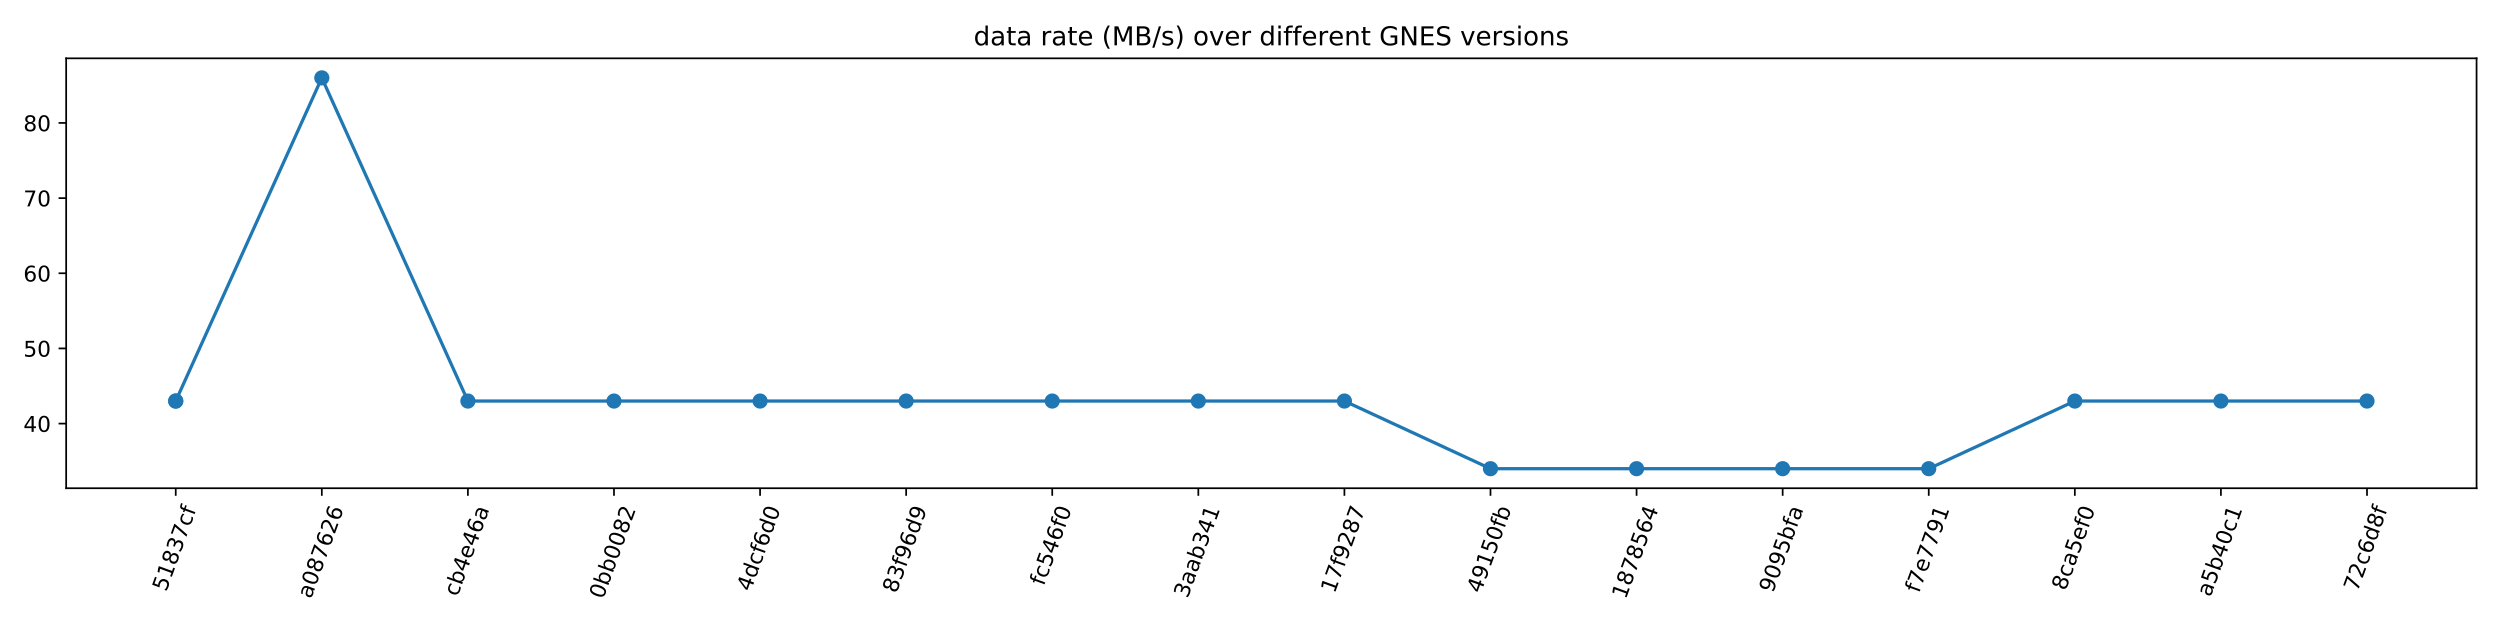
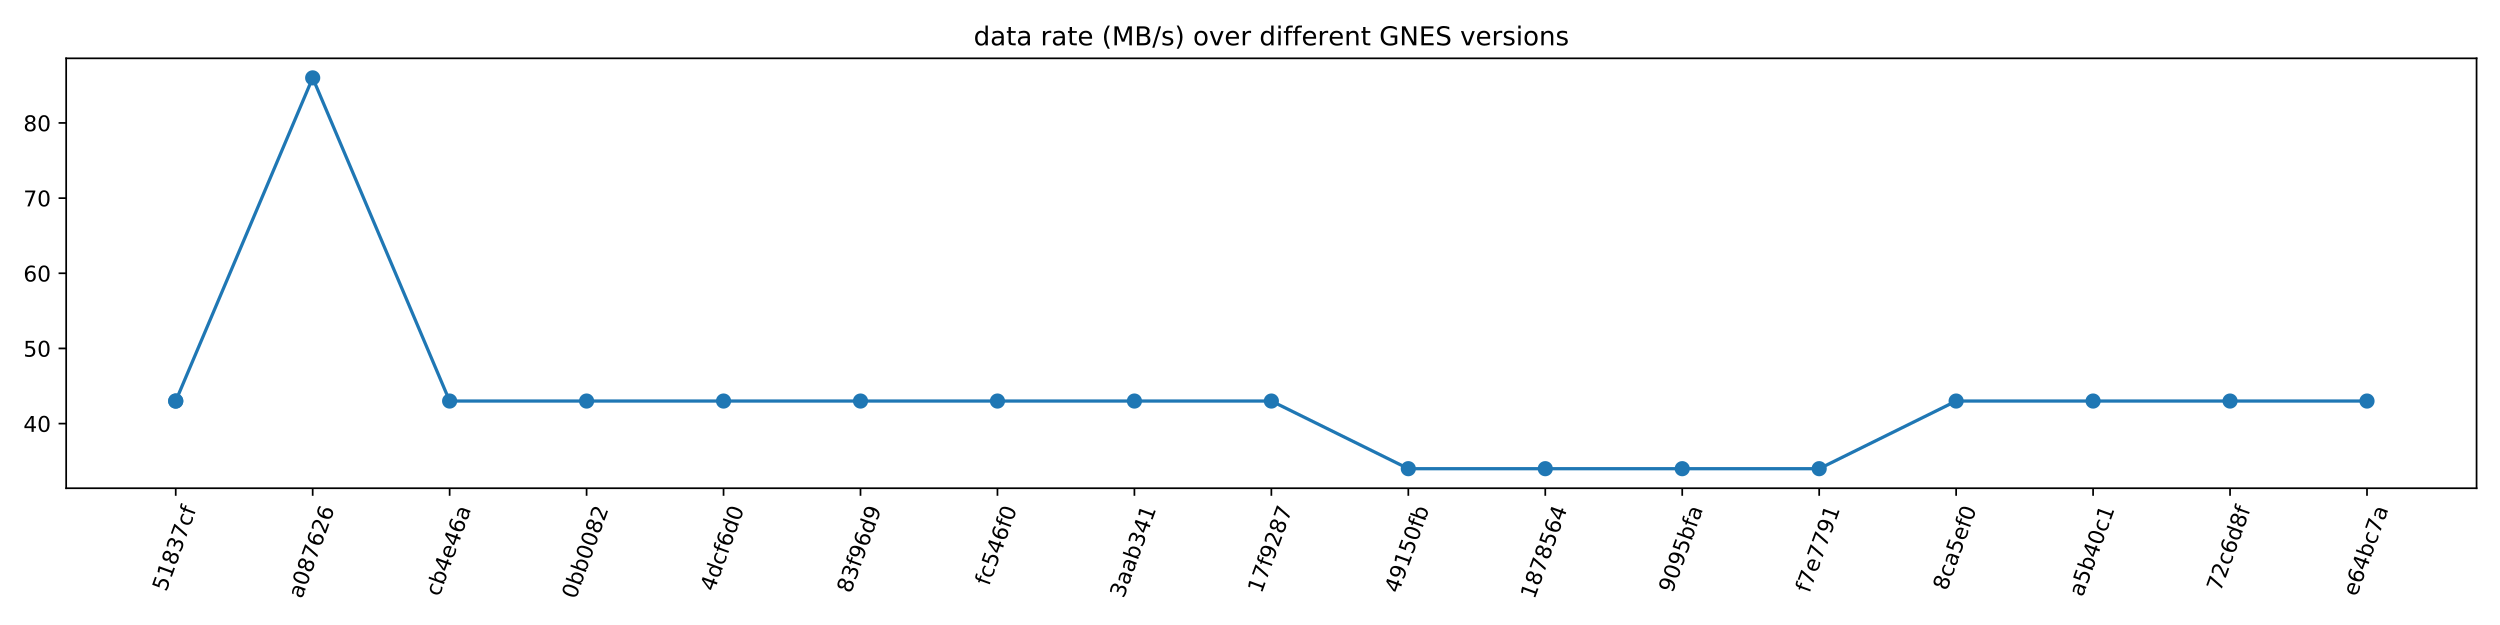
<svg xmlns="http://www.w3.org/2000/svg" xmlns:xlink="http://www.w3.org/1999/xlink" height="288pt" version="1.1" viewBox="0 0 1152 288" width="1152pt">
  <defs>
    <style type="text/css">
*{stroke-linecap:butt;stroke-linejoin:round;}
  </style>
  </defs>
  <g id="figure_1">
    <g id="patch_1">
      <path d="M 0 288  L 1152 288  L 1152 0  L 0 0  z " style="fill:#ffffff;" />
    </g>
    <g id="axes_1">
      <g id="patch_2">
        <path d="M 30.49 224.974  L 1141.2 224.974  L 1141.2 26.88  L 30.49 26.88  z " style="fill:#ffffff;" />
      </g>
      <g id="matplotlib.axis_1">
        <g id="xtick_1">
          <g id="line2d_1">
            <defs>
-               <path d="M 0 0  L 0 3.5  " id="mb8c165f36a" style="stroke:#000000;stroke-width:0.8;" />
-             </defs>
-             <g>
-               <use style="stroke:#000000;stroke-width:0.8;" x="80.977" xlink:href="#mb8c165f36a" y="224.974" />
+               <path d="M 0 0  L 0 3.5  " id="m71a05dd6f5" style="stroke:#000000;stroke-width:0.8;" />
+             </defs>
+             <g>
+               <use style="stroke:#000000;stroke-width:0.8;" x="80.977" xlink:href="#m71a05dd6f5" y="224.974" />
            </g>
          </g>
          <g id="text_1">
            <defs>
              <path d="M 10.797 72.906  L 49.516 72.906  L 49.516 64.594  L 19.828 64.594  L 19.828 46.734  Q 21.969 47.469 24.109 47.828  Q 26.266 48.188 28.422 48.188  Q 40.625 48.188 47.75 41.5  Q 54.891 34.812 54.891 23.391  Q 54.891 11.625 47.562 5.094  Q 40.234 -1.422 26.906 -1.422  Q 22.312 -1.422 17.547 -0.641  Q 12.797 0.141 7.719 1.703  L 7.719 11.625  Q 12.109 9.234 16.797 8.062  Q 21.484 6.891 26.703 6.891  Q 35.156 6.891 40.078 11.328  Q 45.016 15.766 45.016 23.391  Q 45.016 31 40.078 35.438  Q 35.156 39.891 26.703 39.891  Q 22.75 39.891 18.812 39.016  Q 14.891 38.141 10.797 36.281  z " id="DejaVuSans-53" />
              <path d="M 12.406 8.297  L 28.516 8.297  L 28.516 63.922  L 10.984 60.406  L 10.984 69.391  L 28.422 72.906  L 38.281 72.906  L 38.281 8.297  L 54.391 8.297  L 54.391 0  L 12.406 0  z " id="DejaVuSans-49" />
              <path d="M 31.781 34.625  Q 24.75 34.625 20.719 30.859  Q 16.703 27.094 16.703 20.516  Q 16.703 13.922 20.719 10.156  Q 24.75 6.391 31.781 6.391  Q 38.812 6.391 42.859 10.172  Q 46.922 13.969 46.922 20.516  Q 46.922 27.094 42.891 30.859  Q 38.875 34.625 31.781 34.625  z M 21.922 38.812  Q 15.578 40.375 12.031 44.719  Q 8.5 49.078 8.5 55.328  Q 8.5 64.062 14.719 69.141  Q 20.953 74.219 31.781 74.219  Q 42.672 74.219 48.875 69.141  Q 55.078 64.062 55.078 55.328  Q 55.078 49.078 51.531 44.719  Q 48 40.375 41.703 38.812  Q 48.828 37.156 52.797 32.312  Q 56.781 27.484 56.781 20.516  Q 56.781 9.906 50.312 4.234  Q 43.844 -1.422 31.781 -1.422  Q 19.734 -1.422 13.25 4.234  Q 6.781 9.906 6.781 20.516  Q 6.781 27.484 10.781 32.312  Q 14.797 37.156 21.922 38.812  z M 18.312 54.391  Q 18.312 48.734 21.844 45.562  Q 25.391 42.391 31.781 42.391  Q 38.141 42.391 41.719 45.562  Q 45.312 48.734 45.312 54.391  Q 45.312 60.062 41.719 63.234  Q 38.141 66.406 31.781 66.406  Q 25.391 66.406 21.844 63.234  Q 18.312 60.062 18.312 54.391  z " id="DejaVuSans-56" />
              <path d="M 40.578 39.312  Q 47.656 37.797 51.625 33  Q 55.609 28.219 55.609 21.188  Q 55.609 10.406 48.188 4.484  Q 40.766 -1.422 27.094 -1.422  Q 22.516 -1.422 17.656 -0.516  Q 12.797 0.391 7.625 2.203  L 7.625 11.719  Q 11.719 9.328 16.594 8.109  Q 21.484 6.891 26.812 6.891  Q 36.078 6.891 40.938 10.547  Q 45.797 14.203 45.797 21.188  Q 45.797 27.641 41.281 31.266  Q 36.766 34.906 28.719 34.906  L 20.219 34.906  L 20.219 43.016  L 29.109 43.016  Q 36.375 43.016 40.234 45.922  Q 44.094 48.828 44.094 54.297  Q 44.094 59.906 40.109 62.906  Q 36.141 65.922 28.719 65.922  Q 24.656 65.922 20.016 65.031  Q 15.375 64.156 9.812 62.312  L 9.812 71.094  Q 15.438 72.656 20.344 73.438  Q 25.25 74.219 29.594 74.219  Q 40.828 74.219 47.359 69.109  Q 53.906 64.016 53.906 55.328  Q 53.906 49.266 50.438 45.094  Q 46.969 40.922 40.578 39.312  z " id="DejaVuSans-51" />
              <path d="M 8.203 72.906  L 55.078 72.906  L 55.078 68.703  L 28.609 0  L 18.312 0  L 43.219 64.594  L 8.203 64.594  z " id="DejaVuSans-55" />
              <path d="M 48.781 52.594  L 48.781 44.188  Q 44.969 46.297 41.141 47.344  Q 37.312 48.391 33.406 48.391  Q 24.656 48.391 19.812 42.844  Q 14.984 37.312 14.984 27.297  Q 14.984 17.281 19.812 11.734  Q 24.656 6.203 33.406 6.203  Q 37.312 6.203 41.141 7.25  Q 44.969 8.297 48.781 10.406  L 48.781 2.094  Q 45.016 0.344 40.984 -0.531  Q 36.969 -1.422 32.422 -1.422  Q 20.062 -1.422 12.781 6.344  Q 5.516 14.109 5.516 27.297  Q 5.516 40.672 12.859 48.328  Q 20.219 56 33.016 56  Q 37.156 56 41.109 55.141  Q 45.062 54.297 48.781 52.594  z " id="DejaVuSans-99" />
              <path d="M 37.109 75.984  L 37.109 68.5  L 28.516 68.5  Q 23.688 68.5 21.797 66.547  Q 19.922 64.594 19.922 59.516  L 19.922 54.688  L 34.719 54.688  L 34.719 47.703  L 19.922 47.703  L 19.922 0  L 10.891 0  L 10.891 47.703  L 2.297 47.703  L 2.297 54.688  L 10.891 54.688  L 10.891 58.5  Q 10.891 67.625 15.141 71.797  Q 19.391 75.984 28.609 75.984  z " id="DejaVuSans-102" />
            </defs>
            <g transform="translate(76.58723 272.9413)rotate(-70)scale(0.1 -0.1)">
              <use xlink:href="#DejaVuSans-53" />
              <use x="63.623" xlink:href="#DejaVuSans-49" />
              <use x="127.246" xlink:href="#DejaVuSans-56" />
              <use x="190.869" xlink:href="#DejaVuSans-51" />
              <use x="254.492" xlink:href="#DejaVuSans-55" />
              <use x="318.115" xlink:href="#DejaVuSans-99" />
              <use x="373.096" xlink:href="#DejaVuSans-102" />
            </g>
          </g>
        </g>
        <g id="xtick_2">
          <g id="line2d_2">
            <g>
-               <use style="stroke:#000000;stroke-width:0.8;" x="148.293" xlink:href="#mb8c165f36a" y="224.974" />
+               <use style="stroke:#000000;stroke-width:0.8;" x="144.085" xlink:href="#m71a05dd6f5" y="224.974" />
            </g>
          </g>
          <g id="text_2">
            <defs>
              <path d="M 34.281 27.484  Q 23.391 27.484 19.188 25  Q 14.984 22.516 14.984 16.5  Q 14.984 11.719 18.141 8.906  Q 21.297 6.109 26.703 6.109  Q 34.188 6.109 38.703 11.406  Q 43.219 16.703 43.219 25.484  L 43.219 27.484  z M 52.203 31.203  L 52.203 0  L 43.219 0  L 43.219 8.297  Q 40.141 3.328 35.547 0.953  Q 30.953 -1.422 24.312 -1.422  Q 15.922 -1.422 10.953 3.297  Q 6 8.016 6 15.922  Q 6 25.141 12.172 29.828  Q 18.359 34.516 30.609 34.516  L 43.219 34.516  L 43.219 35.406  Q 43.219 41.609 39.141 45  Q 35.062 48.391 27.688 48.391  Q 23 48.391 18.547 47.266  Q 14.109 46.141 10.016 43.891  L 10.016 52.203  Q 14.938 54.109 19.578 55.047  Q 24.219 56 28.609 56  Q 40.484 56 46.344 49.844  Q 52.203 43.703 52.203 31.203  z " id="DejaVuSans-97" />
              <path d="M 31.781 66.406  Q 24.172 66.406 20.328 58.906  Q 16.5 51.422 16.5 36.375  Q 16.5 21.391 20.328 13.891  Q 24.172 6.391 31.781 6.391  Q 39.453 6.391 43.281 13.891  Q 47.125 21.391 47.125 36.375  Q 47.125 51.422 43.281 58.906  Q 39.453 66.406 31.781 66.406  z M 31.781 74.219  Q 44.047 74.219 50.516 64.516  Q 56.984 54.828 56.984 36.375  Q 56.984 17.969 50.516 8.266  Q 44.047 -1.422 31.781 -1.422  Q 19.531 -1.422 13.062 8.266  Q 6.594 17.969 6.594 36.375  Q 6.594 54.828 13.062 64.516  Q 19.531 74.219 31.781 74.219  z " id="DejaVuSans-48" />
              <path d="M 33.016 40.375  Q 26.375 40.375 22.484 35.828  Q 18.609 31.297 18.609 23.391  Q 18.609 15.531 22.484 10.953  Q 26.375 6.391 33.016 6.391  Q 39.656 6.391 43.531 10.953  Q 47.406 15.531 47.406 23.391  Q 47.406 31.297 43.531 35.828  Q 39.656 40.375 33.016 40.375  z M 52.594 71.297  L 52.594 62.312  Q 48.875 64.062 45.094 64.984  Q 41.312 65.922 37.594 65.922  Q 27.828 65.922 22.672 59.328  Q 17.531 52.734 16.797 39.406  Q 19.672 43.656 24.016 45.922  Q 28.375 48.188 33.594 48.188  Q 44.578 48.188 50.953 41.516  Q 57.328 34.859 57.328 23.391  Q 57.328 12.156 50.688 5.359  Q 44.047 -1.422 33.016 -1.422  Q 20.359 -1.422 13.672 8.266  Q 6.984 17.969 6.984 36.375  Q 6.984 53.656 15.188 63.938  Q 23.391 74.219 37.203 74.219  Q 40.922 74.219 44.703 73.484  Q 48.484 72.75 52.594 71.297  z " id="DejaVuSans-54" />
              <path d="M 19.188 8.297  L 53.609 8.297  L 53.609 0  L 7.328 0  L 7.328 8.297  Q 12.938 14.109 22.625 23.891  Q 32.328 33.688 34.812 36.531  Q 39.547 41.844 41.422 45.531  Q 43.312 49.219 43.312 52.781  Q 43.312 58.594 39.234 62.25  Q 35.156 65.922 28.609 65.922  Q 23.969 65.922 18.812 64.312  Q 13.672 62.703 7.812 59.422  L 7.812 69.391  Q 13.766 71.781 18.938 73  Q 24.125 74.219 28.422 74.219  Q 39.75 74.219 46.484 68.547  Q 53.219 62.891 53.219 53.422  Q 53.219 48.922 51.531 44.891  Q 49.859 40.875 45.406 35.406  Q 44.188 33.984 37.641 27.219  Q 31.109 20.453 19.188 8.297  z " id="DejaVuSans-50" />
            </defs>
-             <g transform="translate(143.3093 276.2038)rotate(-70)scale(0.1 -0.1)">
+             <g transform="translate(139.102 276.2038)rotate(-70)scale(0.1 -0.1)">
              <use xlink:href="#DejaVuSans-97" />
              <use x="61.279" xlink:href="#DejaVuSans-48" />
              <use x="124.902" xlink:href="#DejaVuSans-56" />
              <use x="188.525" xlink:href="#DejaVuSans-55" />
              <use x="252.148" xlink:href="#DejaVuSans-54" />
              <use x="315.771" xlink:href="#DejaVuSans-50" />
              <use x="379.395" xlink:href="#DejaVuSans-54" />
            </g>
          </g>
        </g>
        <g id="xtick_3">
          <g id="line2d_3">
            <g>
-               <use style="stroke:#000000;stroke-width:0.8;" x="215.608" xlink:href="#mb8c165f36a" y="224.974" />
+               <use style="stroke:#000000;stroke-width:0.8;" x="207.194" xlink:href="#m71a05dd6f5" y="224.974" />
            </g>
          </g>
          <g id="text_3">
            <defs>
              <path d="M 48.688 27.297  Q 48.688 37.203 44.609 42.844  Q 40.531 48.484 33.406 48.484  Q 26.266 48.484 22.188 42.844  Q 18.109 37.203 18.109 27.297  Q 18.109 17.391 22.188 11.75  Q 26.266 6.109 33.406 6.109  Q 40.531 6.109 44.609 11.75  Q 48.688 17.391 48.688 27.297  z M 18.109 46.391  Q 20.953 51.266 25.266 53.625  Q 29.594 56 35.594 56  Q 45.562 56 51.781 48.094  Q 58.016 40.188 58.016 27.297  Q 58.016 14.406 51.781 6.484  Q 45.562 -1.422 35.594 -1.422  Q 29.594 -1.422 25.266 0.953  Q 20.953 3.328 18.109 8.203  L 18.109 0  L 9.078 0  L 9.078 75.984  L 18.109 75.984  z " id="DejaVuSans-98" />
              <path d="M 37.797 64.312  L 12.891 25.391  L 37.797 25.391  z M 35.203 72.906  L 47.609 72.906  L 47.609 25.391  L 58.016 25.391  L 58.016 17.188  L 47.609 17.188  L 47.609 0  L 37.797 0  L 37.797 17.188  L 4.891 17.188  L 4.891 26.703  z " id="DejaVuSans-52" />
              <path d="M 56.203 29.594  L 56.203 25.203  L 14.891 25.203  Q 15.484 15.922 20.484 11.062  Q 25.484 6.203 34.422 6.203  Q 39.594 6.203 44.453 7.469  Q 49.312 8.734 54.109 11.281  L 54.109 2.781  Q 49.266 0.734 44.188 -0.344  Q 39.109 -1.422 33.891 -1.422  Q 20.797 -1.422 13.156 6.188  Q 5.516 13.812 5.516 26.812  Q 5.516 40.234 12.766 48.109  Q 20.016 56 32.328 56  Q 43.359 56 49.781 48.891  Q 56.203 41.797 56.203 29.594  z M 47.219 32.234  Q 47.125 39.594 43.094 43.984  Q 39.062 48.391 32.422 48.391  Q 24.906 48.391 20.391 44.141  Q 15.875 39.891 15.188 32.172  z " id="DejaVuSans-101" />
            </defs>
-             <g transform="translate(210.811 275.1819)rotate(-70)scale(0.1 -0.1)">
+             <g transform="translate(202.3965 275.1819)rotate(-70)scale(0.1 -0.1)">
              <use xlink:href="#DejaVuSans-99" />
              <use x="54.98" xlink:href="#DejaVuSans-98" />
              <use x="118.457" xlink:href="#DejaVuSans-52" />
              <use x="182.08" xlink:href="#DejaVuSans-101" />
              <use x="243.604" xlink:href="#DejaVuSans-52" />
              <use x="307.227" xlink:href="#DejaVuSans-54" />
              <use x="370.85" xlink:href="#DejaVuSans-97" />
            </g>
          </g>
        </g>
        <g id="xtick_4">
          <g id="line2d_4">
            <g>
-               <use style="stroke:#000000;stroke-width:0.8;" x="282.924" xlink:href="#mb8c165f36a" y="224.974" />
+               <use style="stroke:#000000;stroke-width:0.8;" x="270.302" xlink:href="#m71a05dd6f5" y="224.974" />
            </g>
          </g>
          <g id="text_4">
-             <g transform="translate(277.9055 276.3977)rotate(-70)scale(0.1 -0.1)">
+             <g transform="translate(265.2838 276.3977)rotate(-70)scale(0.1 -0.1)">
              <use xlink:href="#DejaVuSans-48" />
              <use x="63.623" xlink:href="#DejaVuSans-98" />
              <use x="127.1" xlink:href="#DejaVuSans-98" />
              <use x="190.576" xlink:href="#DejaVuSans-48" />
              <use x="254.199" xlink:href="#DejaVuSans-48" />
              <use x="317.822" xlink:href="#DejaVuSans-56" />
              <use x="381.445" xlink:href="#DejaVuSans-50" />
            </g>
          </g>
        </g>
        <g id="xtick_5">
          <g id="line2d_5">
            <g>
-               <use style="stroke:#000000;stroke-width:0.8;" x="350.24" xlink:href="#mb8c165f36a" y="224.974" />
+               <use style="stroke:#000000;stroke-width:0.8;" x="333.411" xlink:href="#m71a05dd6f5" y="224.974" />
            </g>
          </g>
          <g id="text_5">
            <defs>
              <path d="M 45.406 46.391  L 45.406 75.984  L 54.391 75.984  L 54.391 0  L 45.406 0  L 45.406 8.203  Q 42.578 3.328 38.25 0.953  Q 33.938 -1.422 27.875 -1.422  Q 17.969 -1.422 11.734 6.484  Q 5.516 14.406 5.516 27.297  Q 5.516 40.188 11.734 48.094  Q 17.969 56 27.875 56  Q 33.938 56 38.25 53.625  Q 42.578 51.266 45.406 46.391  z M 14.797 27.297  Q 14.797 17.391 18.875 11.75  Q 22.953 6.109 30.078 6.109  Q 37.203 6.109 41.297 11.75  Q 45.406 17.391 45.406 27.297  Q 45.406 37.203 41.297 42.844  Q 37.203 48.484 30.078 48.484  Q 22.953 48.484 18.875 42.844  Q 14.797 37.203 14.797 27.297  z " id="DejaVuSans-100" />
            </defs>
-             <g transform="translate(345.8551 272.9149)rotate(-70)scale(0.1 -0.1)">
+             <g transform="translate(329.0261 272.9149)rotate(-70)scale(0.1 -0.1)">
              <use xlink:href="#DejaVuSans-52" />
              <use x="63.623" xlink:href="#DejaVuSans-100" />
              <use x="127.1" xlink:href="#DejaVuSans-99" />
              <use x="182.08" xlink:href="#DejaVuSans-102" />
              <use x="217.285" xlink:href="#DejaVuSans-54" />
              <use x="280.908" xlink:href="#DejaVuSans-100" />
              <use x="344.385" xlink:href="#DejaVuSans-48" />
            </g>
          </g>
        </g>
        <g id="xtick_6">
          <g id="line2d_6">
            <g>
-               <use style="stroke:#000000;stroke-width:0.8;" x="417.556" xlink:href="#mb8c165f36a" y="224.974" />
+               <use style="stroke:#000000;stroke-width:0.8;" x="396.519" xlink:href="#m71a05dd6f5" y="224.974" />
            </g>
          </g>
          <g id="text_6">
            <defs>
              <path d="M 10.984 1.516  L 10.984 10.5  Q 14.703 8.734 18.5 7.812  Q 22.312 6.891 25.984 6.891  Q 35.75 6.891 40.891 13.453  Q 46.047 20.016 46.781 33.406  Q 43.953 29.203 39.594 26.953  Q 35.25 24.703 29.984 24.703  Q 19.047 24.703 12.672 31.312  Q 6.297 37.938 6.297 49.422  Q 6.297 60.641 12.938 67.422  Q 19.578 74.219 30.609 74.219  Q 43.266 74.219 49.922 64.516  Q 56.594 54.828 56.594 36.375  Q 56.594 19.141 48.406 8.859  Q 40.234 -1.422 26.422 -1.422  Q 22.703 -1.422 18.891 -0.688  Q 15.094 0.047 10.984 1.516  z M 30.609 32.422  Q 37.25 32.422 41.125 36.953  Q 45.016 41.5 45.016 49.422  Q 45.016 57.281 41.125 61.844  Q 37.25 66.406 30.609 66.406  Q 23.969 66.406 20.094 61.844  Q 16.219 57.281 16.219 49.422  Q 16.219 41.5 20.094 36.953  Q 23.969 32.422 30.609 32.422  z " id="DejaVuSans-57" />
            </defs>
-             <g transform="translate(413.0207 273.7401)rotate(-70)scale(0.1 -0.1)">
+             <g transform="translate(391.9845 273.7401)rotate(-70)scale(0.1 -0.1)">
              <use xlink:href="#DejaVuSans-56" />
              <use x="63.623" xlink:href="#DejaVuSans-51" />
              <use x="127.246" xlink:href="#DejaVuSans-102" />
              <use x="162.451" xlink:href="#DejaVuSans-57" />
              <use x="226.074" xlink:href="#DejaVuSans-54" />
              <use x="289.697" xlink:href="#DejaVuSans-100" />
              <use x="353.174" xlink:href="#DejaVuSans-57" />
            </g>
          </g>
        </g>
        <g id="xtick_7">
          <g id="line2d_7">
            <g>
-               <use style="stroke:#000000;stroke-width:0.8;" x="484.871" xlink:href="#mb8c165f36a" y="224.974" />
+               <use style="stroke:#000000;stroke-width:0.8;" x="459.628" xlink:href="#m71a05dd6f5" y="224.974" />
            </g>
          </g>
          <g id="text_7">
-             <g transform="translate(480.9678 270.2706)rotate(-70)scale(0.1 -0.1)">
+             <g transform="translate(455.7244 270.2706)rotate(-70)scale(0.1 -0.1)">
              <use xlink:href="#DejaVuSans-102" />
              <use x="35.205" xlink:href="#DejaVuSans-99" />
              <use x="90.186" xlink:href="#DejaVuSans-53" />
              <use x="153.809" xlink:href="#DejaVuSans-52" />
              <use x="217.432" xlink:href="#DejaVuSans-54" />
              <use x="281.055" xlink:href="#DejaVuSans-102" />
              <use x="316.26" xlink:href="#DejaVuSans-48" />
            </g>
          </g>
        </g>
        <g id="xtick_8">
          <g id="line2d_8">
            <g>
-               <use style="stroke:#000000;stroke-width:0.8;" x="552.187" xlink:href="#mb8c165f36a" y="224.974" />
+               <use style="stroke:#000000;stroke-width:0.8;" x="522.736" xlink:href="#m71a05dd6f5" y="224.974" />
            </g>
          </g>
          <g id="text_8">
-             <g transform="translate(547.2463 275.9704)rotate(-70)scale(0.1 -0.1)">
+             <g transform="translate(517.7956 275.9704)rotate(-70)scale(0.1 -0.1)">
              <use xlink:href="#DejaVuSans-51" />
              <use x="63.623" xlink:href="#DejaVuSans-97" />
              <use x="124.902" xlink:href="#DejaVuSans-97" />
              <use x="186.182" xlink:href="#DejaVuSans-98" />
              <use x="249.658" xlink:href="#DejaVuSans-51" />
              <use x="313.281" xlink:href="#DejaVuSans-52" />
              <use x="376.904" xlink:href="#DejaVuSans-49" />
            </g>
          </g>
        </g>
        <g id="xtick_9">
          <g id="line2d_9">
            <g>
-               <use style="stroke:#000000;stroke-width:0.8;" x="619.503" xlink:href="#mb8c165f36a" y="224.974" />
+               <use style="stroke:#000000;stroke-width:0.8;" x="585.845" xlink:href="#m71a05dd6f5" y="224.974" />
            </g>
          </g>
          <g id="text_9">
-             <g transform="translate(614.9655 273.7533)rotate(-70)scale(0.1 -0.1)">
+             <g transform="translate(581.3076 273.7533)rotate(-70)scale(0.1 -0.1)">
              <use xlink:href="#DejaVuSans-49" />
              <use x="63.623" xlink:href="#DejaVuSans-55" />
              <use x="127.246" xlink:href="#DejaVuSans-102" />
              <use x="162.451" xlink:href="#DejaVuSans-57" />
              <use x="226.074" xlink:href="#DejaVuSans-50" />
              <use x="289.697" xlink:href="#DejaVuSans-56" />
              <use x="353.32" xlink:href="#DejaVuSans-55" />
            </g>
          </g>
        </g>
        <g id="xtick_10">
          <g id="line2d_10">
            <g>
-               <use style="stroke:#000000;stroke-width:0.8;" x="686.819" xlink:href="#mb8c165f36a" y="224.974" />
+               <use style="stroke:#000000;stroke-width:0.8;" x="648.954" xlink:href="#m71a05dd6f5" y="224.974" />
            </g>
          </g>
          <g id="text_10">
-             <g transform="translate(682.2837 273.7401)rotate(-70)scale(0.1 -0.1)">
+             <g transform="translate(644.4186 273.7401)rotate(-70)scale(0.1 -0.1)">
              <use xlink:href="#DejaVuSans-52" />
              <use x="63.623" xlink:href="#DejaVuSans-57" />
              <use x="127.246" xlink:href="#DejaVuSans-49" />
              <use x="190.869" xlink:href="#DejaVuSans-53" />
              <use x="254.492" xlink:href="#DejaVuSans-48" />
              <use x="318.115" xlink:href="#DejaVuSans-102" />
              <use x="353.32" xlink:href="#DejaVuSans-98" />
            </g>
          </g>
        </g>
        <g id="xtick_11">
          <g id="line2d_11">
            <g>
-               <use style="stroke:#000000;stroke-width:0.8;" x="754.134" xlink:href="#mb8c165f36a" y="224.974" />
+               <use style="stroke:#000000;stroke-width:0.8;" x="712.062" xlink:href="#m71a05dd6f5" y="224.974" />
            </g>
          </g>
          <g id="text_11">
-             <g transform="translate(749.111 276.4241)rotate(-70)scale(0.1 -0.1)">
+             <g transform="translate(707.0386 276.4241)rotate(-70)scale(0.1 -0.1)">
              <use xlink:href="#DejaVuSans-49" />
              <use x="63.623" xlink:href="#DejaVuSans-56" />
              <use x="127.246" xlink:href="#DejaVuSans-55" />
              <use x="190.869" xlink:href="#DejaVuSans-56" />
              <use x="254.492" xlink:href="#DejaVuSans-53" />
              <use x="318.115" xlink:href="#DejaVuSans-54" />
              <use x="381.738" xlink:href="#DejaVuSans-52" />
            </g>
          </g>
        </g>
        <g id="xtick_12">
          <g id="line2d_12">
            <g>
-               <use style="stroke:#000000;stroke-width:0.8;" x="821.45" xlink:href="#mb8c165f36a" y="224.974" />
+               <use style="stroke:#000000;stroke-width:0.8;" x="775.171" xlink:href="#m71a05dd6f5" y="224.974" />
            </g>
          </g>
          <g id="text_12">
-             <g transform="translate(816.9553 273.5198)rotate(-70)scale(0.1 -0.1)">
+             <g transform="translate(770.6757 273.5198)rotate(-70)scale(0.1 -0.1)">
              <use xlink:href="#DejaVuSans-57" />
              <use x="63.623" xlink:href="#DejaVuSans-48" />
              <use x="127.246" xlink:href="#DejaVuSans-57" />
              <use x="190.869" xlink:href="#DejaVuSans-53" />
              <use x="254.492" xlink:href="#DejaVuSans-98" />
              <use x="317.969" xlink:href="#DejaVuSans-102" />
              <use x="353.174" xlink:href="#DejaVuSans-97" />
            </g>
          </g>
        </g>
        <g id="xtick_13">
          <g id="line2d_13">
            <g>
-               <use style="stroke:#000000;stroke-width:0.8;" x="888.766" xlink:href="#mb8c165f36a" y="224.974" />
+               <use style="stroke:#000000;stroke-width:0.8;" x="838.279" xlink:href="#m71a05dd6f5" y="224.974" />
            </g>
          </g>
          <g id="text_13">
-             <g transform="translate(884.2644 273.5566)rotate(-70)scale(0.1 -0.1)">
+             <g transform="translate(833.7775 273.5566)rotate(-70)scale(0.1 -0.1)">
              <use xlink:href="#DejaVuSans-102" />
              <use x="35.205" xlink:href="#DejaVuSans-55" />
              <use x="98.828" xlink:href="#DejaVuSans-101" />
              <use x="160.352" xlink:href="#DejaVuSans-55" />
              <use x="223.975" xlink:href="#DejaVuSans-55" />
              <use x="287.598" xlink:href="#DejaVuSans-57" />
              <use x="351.221" xlink:href="#DejaVuSans-49" />
            </g>
          </g>
        </g>
        <g id="xtick_14">
          <g id="line2d_14">
            <g>
-               <use style="stroke:#000000;stroke-width:0.8;" x="956.082" xlink:href="#mb8c165f36a" y="224.974" />
+               <use style="stroke:#000000;stroke-width:0.8;" x="901.388" xlink:href="#m71a05dd6f5" y="224.974" />
            </g>
          </g>
          <g id="text_14">
-             <g transform="translate(951.768 272.5244)rotate(-70)scale(0.1 -0.1)">
+             <g transform="translate(897.0739 272.5244)rotate(-70)scale(0.1 -0.1)">
              <use xlink:href="#DejaVuSans-56" />
              <use x="63.623" xlink:href="#DejaVuSans-99" />
              <use x="118.604" xlink:href="#DejaVuSans-97" />
              <use x="179.883" xlink:href="#DejaVuSans-53" />
              <use x="243.506" xlink:href="#DejaVuSans-101" />
              <use x="305.029" xlink:href="#DejaVuSans-102" />
              <use x="340.234" xlink:href="#DejaVuSans-48" />
            </g>
          </g>
        </g>
        <g id="xtick_15">
          <g id="line2d_15">
            <g>
-               <use style="stroke:#000000;stroke-width:0.8;" x="1023.397" xlink:href="#mb8c165f36a" y="224.974" />
+               <use style="stroke:#000000;stroke-width:0.8;" x="964.496" xlink:href="#m71a05dd6f5" y="224.974" />
            </g>
          </g>
          <g id="text_15">
-             <g transform="translate(1018.564 275.3787)rotate(-70)scale(0.1 -0.1)">
+             <g transform="translate(959.663 275.3787)rotate(-70)scale(0.1 -0.1)">
              <use xlink:href="#DejaVuSans-97" />
              <use x="61.279" xlink:href="#DejaVuSans-53" />
              <use x="124.902" xlink:href="#DejaVuSans-98" />
              <use x="188.379" xlink:href="#DejaVuSans-52" />
              <use x="252.002" xlink:href="#DejaVuSans-48" />
              <use x="315.625" xlink:href="#DejaVuSans-99" />
              <use x="370.605" xlink:href="#DejaVuSans-49" />
            </g>
          </g>
        </g>
        <g id="xtick_16">
          <g id="line2d_16">
            <g>
-               <use style="stroke:#000000;stroke-width:0.8;" x="1090.713" xlink:href="#mb8c165f36a" y="224.974" />
+               <use style="stroke:#000000;stroke-width:0.8;" x="1027.605" xlink:href="#m71a05dd6f5" y="224.974" />
            </g>
          </g>
          <g id="text_16">
-             <g transform="translate(1086.326 272.9281)rotate(-70)scale(0.1 -0.1)">
+             <g transform="translate(1023.217 272.9281)rotate(-70)scale(0.1 -0.1)">
              <use xlink:href="#DejaVuSans-55" />
              <use x="63.623" xlink:href="#DejaVuSans-50" />
              <use x="127.246" xlink:href="#DejaVuSans-99" />
              <use x="182.227" xlink:href="#DejaVuSans-54" />
              <use x="245.85" xlink:href="#DejaVuSans-100" />
              <use x="309.326" xlink:href="#DejaVuSans-56" />
              <use x="372.949" xlink:href="#DejaVuSans-102" />
            </g>
          </g>
        </g>
+         <g id="xtick_17">
+           <g id="line2d_17">
+             <g>
+               <use style="stroke:#000000;stroke-width:0.8;" x="1090.713" xlink:href="#m71a05dd6f5" y="224.974" />
+             </g>
+           </g>
+           <g id="text_17">
+             <g transform="translate(1085.916 275.1819)rotate(-70)scale(0.1 -0.1)">
+               <use xlink:href="#DejaVuSans-101" />
+               <use x="61.523" xlink:href="#DejaVuSans-54" />
+               <use x="125.146" xlink:href="#DejaVuSans-52" />
+               <use x="188.77" xlink:href="#DejaVuSans-98" />
+               <use x="252.246" xlink:href="#DejaVuSans-99" />
+               <use x="307.227" xlink:href="#DejaVuSans-55" />
+               <use x="370.85" xlink:href="#DejaVuSans-97" />
+             </g>
+           </g>
+         </g>
      </g>
      <g id="matplotlib.axis_2">
        <g id="ytick_1">
-           <g id="line2d_17">
-             <defs>
-               <path d="M 0 0  L -3.5 0  " id="md3630e38bb" style="stroke:#000000;stroke-width:0.8;" />
-             </defs>
-             <g>
-               <use style="stroke:#000000;stroke-width:0.8;" x="30.49" xlink:href="#md3630e38bb" y="195.19" />
-             </g>
-           </g>
-           <g id="text_17">
+           <g id="line2d_18">
+             <defs>
+               <path d="M 0 0  L -3.5 0  " id="m0d75e0d430" style="stroke:#000000;stroke-width:0.8;" />
+             </defs>
+             <g>
+               <use style="stroke:#000000;stroke-width:0.8;" x="30.49" xlink:href="#m0d75e0d430" y="195.19" />
+             </g>
+           </g>
+           <g id="text_18">
            <g transform="translate(10.765 198.9896)scale(0.1 -0.1)">
              <use xlink:href="#DejaVuSans-52" />
              <use x="63.623" xlink:href="#DejaVuSans-48" />
            </g>
          </g>
        </g>
        <g id="ytick_2">
-           <g id="line2d_18">
-             <g>
-               <use style="stroke:#000000;stroke-width:0.8;" x="30.49" xlink:href="#md3630e38bb" y="160.559" />
-             </g>
-           </g>
-           <g id="text_18">
+           <g id="line2d_19">
+             <g>
+               <use style="stroke:#000000;stroke-width:0.8;" x="30.49" xlink:href="#m0d75e0d430" y="160.559" />
+             </g>
+           </g>
+           <g id="text_19">
            <g transform="translate(10.765 164.3578)scale(0.1 -0.1)">
              <use xlink:href="#DejaVuSans-53" />
              <use x="63.623" xlink:href="#DejaVuSans-48" />
            </g>
          </g>
        </g>
        <g id="ytick_3">
-           <g id="line2d_19">
-             <g>
-               <use style="stroke:#000000;stroke-width:0.8;" x="30.49" xlink:href="#md3630e38bb" y="125.927" />
-             </g>
-           </g>
-           <g id="text_19">
+           <g id="line2d_20">
+             <g>
+               <use style="stroke:#000000;stroke-width:0.8;" x="30.49" xlink:href="#m0d75e0d430" y="125.927" />
+             </g>
+           </g>
+           <g id="text_20">
            <g transform="translate(10.765 129.7261)scale(0.1 -0.1)">
              <use xlink:href="#DejaVuSans-54" />
              <use x="63.623" xlink:href="#DejaVuSans-48" />
            </g>
          </g>
        </g>
        <g id="ytick_4">
-           <g id="line2d_20">
-             <g>
-               <use style="stroke:#000000;stroke-width:0.8;" x="30.49" xlink:href="#md3630e38bb" y="91.295" />
-             </g>
-           </g>
-           <g id="text_20">
+           <g id="line2d_21">
+             <g>
+               <use style="stroke:#000000;stroke-width:0.8;" x="30.49" xlink:href="#m0d75e0d430" y="91.295" />
+             </g>
+           </g>
+           <g id="text_21">
            <g transform="translate(10.765 95.0943)scale(0.1 -0.1)">
              <use xlink:href="#DejaVuSans-55" />
              <use x="63.623" xlink:href="#DejaVuSans-48" />
            </g>
          </g>
        </g>
        <g id="ytick_5">
-           <g id="line2d_21">
-             <g>
-               <use style="stroke:#000000;stroke-width:0.8;" x="30.49" xlink:href="#md3630e38bb" y="56.663" />
-             </g>
-           </g>
-           <g id="text_21">
+           <g id="line2d_22">
+             <g>
+               <use style="stroke:#000000;stroke-width:0.8;" x="30.49" xlink:href="#m0d75e0d430" y="56.663" />
+             </g>
+           </g>
+           <g id="text_22">
            <g transform="translate(10.765 60.46254)scale(0.1 -0.1)">
              <use xlink:href="#DejaVuSans-56" />
              <use x="63.623" xlink:href="#DejaVuSans-48" />
            </g>
          </g>
        </g>
      </g>
-       <g id="line2d_22">
-         <path clip-path="url(#p759209af3e)" d="M 80.977 184.801  L 80.977 184.801  L 148.293 35.884  L 215.608 184.801  L 282.924 184.801  L 350.24 184.801  L 417.556 184.801  L 484.871 184.801  L 552.187 184.801  L 619.503 184.801  L 686.819 215.969  L 754.134 215.969  L 821.45 215.969  L 888.766 215.969  L 956.082 184.801  L 1023.397 184.801  L 1090.713 184.801  " style="fill:none;stroke:#1f77b4;stroke-linecap:square;stroke-width:1.5;" />
+       <g id="line2d_23">
+         <path clip-path="url(#p2e79c90b0f)" d="M 80.977 184.801  L 80.977 184.801  L 144.085 35.884  L 207.194 184.801  L 270.302 184.801  L 333.411 184.801  L 396.519 184.801  L 459.628 184.801  L 522.736 184.801  L 585.845 184.801  L 648.954 215.969  L 712.062 215.969  L 775.171 215.969  L 838.279 215.969  L 901.388 184.801  L 964.496 184.801  L 1027.605 184.801  L 1090.713 184.801  " style="fill:none;stroke:#1f77b4;stroke-linecap:square;stroke-width:1.5;" />
        <defs>
-           <path d="M 0 3  C 0.796 3 1.559 2.684 2.121 2.121  C 2.684 1.559 3 0.796 3 0  C 3 -0.796 2.684 -1.559 2.121 -2.121  C 1.559 -2.684 0.796 -3 0 -3  C -0.796 -3 -1.559 -2.684 -2.121 -2.121  C -2.684 -1.559 -3 -0.796 -3 0  C -3 0.796 -2.684 1.559 -2.121 2.121  C -1.559 2.684 -0.796 3 0 3  z " id="mef1fc99cb2" style="stroke:#1f77b4;" />
+           <path d="M 0 3  C 0.796 3 1.559 2.684 2.121 2.121  C 2.684 1.559 3 0.796 3 0  C 3 -0.796 2.684 -1.559 2.121 -2.121  C 1.559 -2.684 0.796 -3 0 -3  C -0.796 -3 -1.559 -2.684 -2.121 -2.121  C -2.684 -1.559 -3 -0.796 -3 0  C -3 0.796 -2.684 1.559 -2.121 2.121  C -1.559 2.684 -0.796 3 0 3  z " id="m25bf4a3fb8" style="stroke:#1f77b4;" />
        </defs>
-         <g clip-path="url(#p759209af3e)">
-           <use style="fill:#1f77b4;stroke:#1f77b4;" x="80.977" xlink:href="#mef1fc99cb2" y="184.801" />
-           <use style="fill:#1f77b4;stroke:#1f77b4;" x="80.977" xlink:href="#mef1fc99cb2" y="184.801" />
-           <use style="fill:#1f77b4;stroke:#1f77b4;" x="148.293" xlink:href="#mef1fc99cb2" y="35.884" />
-           <use style="fill:#1f77b4;stroke:#1f77b4;" x="215.608" xlink:href="#mef1fc99cb2" y="184.801" />
-           <use style="fill:#1f77b4;stroke:#1f77b4;" x="282.924" xlink:href="#mef1fc99cb2" y="184.801" />
-           <use style="fill:#1f77b4;stroke:#1f77b4;" x="350.24" xlink:href="#mef1fc99cb2" y="184.801" />
-           <use style="fill:#1f77b4;stroke:#1f77b4;" x="417.556" xlink:href="#mef1fc99cb2" y="184.801" />
-           <use style="fill:#1f77b4;stroke:#1f77b4;" x="484.871" xlink:href="#mef1fc99cb2" y="184.801" />
-           <use style="fill:#1f77b4;stroke:#1f77b4;" x="552.187" xlink:href="#mef1fc99cb2" y="184.801" />
-           <use style="fill:#1f77b4;stroke:#1f77b4;" x="619.503" xlink:href="#mef1fc99cb2" y="184.801" />
-           <use style="fill:#1f77b4;stroke:#1f77b4;" x="686.819" xlink:href="#mef1fc99cb2" y="215.969" />
-           <use style="fill:#1f77b4;stroke:#1f77b4;" x="754.134" xlink:href="#mef1fc99cb2" y="215.969" />
-           <use style="fill:#1f77b4;stroke:#1f77b4;" x="821.45" xlink:href="#mef1fc99cb2" y="215.969" />
-           <use style="fill:#1f77b4;stroke:#1f77b4;" x="888.766" xlink:href="#mef1fc99cb2" y="215.969" />
-           <use style="fill:#1f77b4;stroke:#1f77b4;" x="956.082" xlink:href="#mef1fc99cb2" y="184.801" />
-           <use style="fill:#1f77b4;stroke:#1f77b4;" x="1023.397" xlink:href="#mef1fc99cb2" y="184.801" />
-           <use style="fill:#1f77b4;stroke:#1f77b4;" x="1090.713" xlink:href="#mef1fc99cb2" y="184.801" />
+         <g clip-path="url(#p2e79c90b0f)">
+           <use style="fill:#1f77b4;stroke:#1f77b4;" x="80.977" xlink:href="#m25bf4a3fb8" y="184.801" />
+           <use style="fill:#1f77b4;stroke:#1f77b4;" x="80.977" xlink:href="#m25bf4a3fb8" y="184.801" />
+           <use style="fill:#1f77b4;stroke:#1f77b4;" x="144.085" xlink:href="#m25bf4a3fb8" y="35.884" />
+           <use style="fill:#1f77b4;stroke:#1f77b4;" x="207.194" xlink:href="#m25bf4a3fb8" y="184.801" />
+           <use style="fill:#1f77b4;stroke:#1f77b4;" x="270.302" xlink:href="#m25bf4a3fb8" y="184.801" />
+           <use style="fill:#1f77b4;stroke:#1f77b4;" x="333.411" xlink:href="#m25bf4a3fb8" y="184.801" />
+           <use style="fill:#1f77b4;stroke:#1f77b4;" x="396.519" xlink:href="#m25bf4a3fb8" y="184.801" />
+           <use style="fill:#1f77b4;stroke:#1f77b4;" x="459.628" xlink:href="#m25bf4a3fb8" y="184.801" />
+           <use style="fill:#1f77b4;stroke:#1f77b4;" x="522.736" xlink:href="#m25bf4a3fb8" y="184.801" />
+           <use style="fill:#1f77b4;stroke:#1f77b4;" x="585.845" xlink:href="#m25bf4a3fb8" y="184.801" />
+           <use style="fill:#1f77b4;stroke:#1f77b4;" x="648.954" xlink:href="#m25bf4a3fb8" y="215.969" />
+           <use style="fill:#1f77b4;stroke:#1f77b4;" x="712.062" xlink:href="#m25bf4a3fb8" y="215.969" />
+           <use style="fill:#1f77b4;stroke:#1f77b4;" x="775.171" xlink:href="#m25bf4a3fb8" y="215.969" />
+           <use style="fill:#1f77b4;stroke:#1f77b4;" x="838.279" xlink:href="#m25bf4a3fb8" y="215.969" />
+           <use style="fill:#1f77b4;stroke:#1f77b4;" x="901.388" xlink:href="#m25bf4a3fb8" y="184.801" />
+           <use style="fill:#1f77b4;stroke:#1f77b4;" x="964.496" xlink:href="#m25bf4a3fb8" y="184.801" />
+           <use style="fill:#1f77b4;stroke:#1f77b4;" x="1027.605" xlink:href="#m25bf4a3fb8" y="184.801" />
+           <use style="fill:#1f77b4;stroke:#1f77b4;" x="1090.713" xlink:href="#m25bf4a3fb8" y="184.801" />
        </g>
      </g>
      <g id="patch_3">
        <path d="M 30.49 224.974  L 30.49 26.88  " style="fill:none;stroke:#000000;stroke-linecap:square;stroke-linejoin:miter;stroke-width:0.8;" />
      </g>
      <g id="patch_4">
        <path d="M 1141.2 224.974  L 1141.2 26.88  " style="fill:none;stroke:#000000;stroke-linecap:square;stroke-linejoin:miter;stroke-width:0.8;" />
      </g>
      <g id="patch_5">
        <path d="M 30.49 224.974  L 1141.2 224.974  " style="fill:none;stroke:#000000;stroke-linecap:square;stroke-linejoin:miter;stroke-width:0.8;" />
      </g>
      <g id="patch_6">
        <path d="M 30.49 26.88  L 1141.2 26.88  " style="fill:none;stroke:#000000;stroke-linecap:square;stroke-linejoin:miter;stroke-width:0.8;" />
      </g>
-       <g id="text_22">
+       <g id="text_23">
        <defs>
          <path d="M 18.312 70.219  L 18.312 54.688  L 36.812 54.688  L 36.812 47.703  L 18.312 47.703  L 18.312 18.016  Q 18.312 11.328 20.141 9.422  Q 21.969 7.516 27.594 7.516  L 36.812 7.516  L 36.812 0  L 27.594 0  Q 17.188 0 13.234 3.875  Q 9.281 7.766 9.281 18.016  L 9.281 47.703  L 2.688 47.703  L 2.688 54.688  L 9.281 54.688  L 9.281 70.219  z " id="DejaVuSans-116" />
          <path id="DejaVuSans-32" />
          <path d="M 41.109 46.297  Q 39.594 47.172 37.812 47.578  Q 36.031 48 33.891 48  Q 26.266 48 22.188 43.047  Q 18.109 38.094 18.109 28.812  L 18.109 0  L 9.078 0  L 9.078 54.688  L 18.109 54.688  L 18.109 46.188  Q 20.953 51.172 25.484 53.578  Q 30.031 56 36.531 56  Q 37.453 56 38.578 55.875  Q 39.703 55.766 41.062 55.516  z " id="DejaVuSans-114" />
          <path d="M 31 75.875  Q 24.469 64.656 21.281 53.656  Q 18.109 42.672 18.109 31.391  Q 18.109 20.125 21.312 9.062  Q 24.516 -2 31 -13.188  L 23.188 -13.188  Q 15.875 -1.703 12.234 9.375  Q 8.594 20.453 8.594 31.391  Q 8.594 42.281 12.203 53.312  Q 15.828 64.359 23.188 75.875  z " id="DejaVuSans-40" />
          <path d="M 9.812 72.906  L 24.516 72.906  L 43.109 23.297  L 61.812 72.906  L 76.516 72.906  L 76.516 0  L 66.891 0  L 66.891 64.016  L 48.094 14.016  L 38.188 14.016  L 19.391 64.016  L 19.391 0  L 9.812 0  z " id="DejaVuSans-77" />
          <path d="M 19.672 34.812  L 19.672 8.109  L 35.5 8.109  Q 43.453 8.109 47.281 11.406  Q 51.125 14.703 51.125 21.484  Q 51.125 28.328 47.281 31.562  Q 43.453 34.812 35.5 34.812  z M 19.672 64.797  L 19.672 42.828  L 34.281 42.828  Q 41.5 42.828 45.031 45.531  Q 48.578 48.25 48.578 53.812  Q 48.578 59.328 45.031 62.062  Q 41.5 64.797 34.281 64.797  z M 9.812 72.906  L 35.016 72.906  Q 46.297 72.906 52.391 68.219  Q 58.5 63.531 58.5 54.891  Q 58.5 48.188 55.375 44.234  Q 52.25 40.281 46.188 39.312  Q 53.469 37.75 57.5 32.781  Q 61.531 27.828 61.531 20.406  Q 61.531 10.641 54.891 5.312  Q 48.25 0 35.984 0  L 9.812 0  z " id="DejaVuSans-66" />
          <path d="M 25.391 72.906  L 33.688 72.906  L 8.297 -9.281  L 0 -9.281  z " id="DejaVuSans-47" />
          <path d="M 44.281 53.078  L 44.281 44.578  Q 40.484 46.531 36.375 47.5  Q 32.281 48.484 27.875 48.484  Q 21.188 48.484 17.844 46.438  Q 14.5 44.391 14.5 40.281  Q 14.5 37.156 16.891 35.375  Q 19.281 33.594 26.516 31.984  L 29.594 31.297  Q 39.156 29.25 43.188 25.516  Q 47.219 21.781 47.219 15.094  Q 47.219 7.469 41.188 3.016  Q 35.156 -1.422 24.609 -1.422  Q 20.219 -1.422 15.453 -0.562  Q 10.688 0.297 5.422 2  L 5.422 11.281  Q 10.406 8.688 15.234 7.391  Q 20.062 6.109 24.812 6.109  Q 31.156 6.109 34.562 8.281  Q 37.984 10.453 37.984 14.406  Q 37.984 18.062 35.516 20.016  Q 33.062 21.969 24.703 23.781  L 21.578 24.516  Q 13.234 26.266 9.516 29.906  Q 5.812 33.547 5.812 39.891  Q 5.812 47.609 11.281 51.797  Q 16.75 56 26.812 56  Q 31.781 56 36.172 55.266  Q 40.578 54.547 44.281 53.078  z " id="DejaVuSans-115" />
          <path d="M 8.016 75.875  L 15.828 75.875  Q 23.141 64.359 26.781 53.312  Q 30.422 42.281 30.422 31.391  Q 30.422 20.453 26.781 9.375  Q 23.141 -1.703 15.828 -13.188  L 8.016 -13.188  Q 14.5 -2 17.703 9.062  Q 20.906 20.125 20.906 31.391  Q 20.906 42.672 17.703 53.656  Q 14.5 64.656 8.016 75.875  z " id="DejaVuSans-41" />
          <path d="M 30.609 48.391  Q 23.391 48.391 19.188 42.75  Q 14.984 37.109 14.984 27.297  Q 14.984 17.484 19.156 11.844  Q 23.344 6.203 30.609 6.203  Q 37.797 6.203 41.984 11.859  Q 46.188 17.531 46.188 27.297  Q 46.188 37.016 41.984 42.703  Q 37.797 48.391 30.609 48.391  z M 30.609 56  Q 42.328 56 49.016 48.375  Q 55.719 40.766 55.719 27.297  Q 55.719 13.875 49.016 6.219  Q 42.328 -1.422 30.609 -1.422  Q 18.844 -1.422 12.172 6.219  Q 5.516 13.875 5.516 27.297  Q 5.516 40.766 12.172 48.375  Q 18.844 56 30.609 56  z " id="DejaVuSans-111" />
          <path d="M 2.984 54.688  L 12.5 54.688  L 29.594 8.797  L 46.688 54.688  L 56.203 54.688  L 35.688 0  L 23.484 0  z " id="DejaVuSans-118" />
          <path d="M 9.422 54.688  L 18.406 54.688  L 18.406 0  L 9.422 0  z M 9.422 75.984  L 18.406 75.984  L 18.406 64.594  L 9.422 64.594  z " id="DejaVuSans-105" />
          <path d="M 54.891 33.016  L 54.891 0  L 45.906 0  L 45.906 32.719  Q 45.906 40.484 42.875 44.328  Q 39.844 48.188 33.797 48.188  Q 26.516 48.188 22.312 43.547  Q 18.109 38.922 18.109 30.906  L 18.109 0  L 9.078 0  L 9.078 54.688  L 18.109 54.688  L 18.109 46.188  Q 21.344 51.125 25.703 53.562  Q 30.078 56 35.797 56  Q 45.219 56 50.047 50.172  Q 54.891 44.344 54.891 33.016  z " id="DejaVuSans-110" />
          <path d="M 59.516 10.406  L 59.516 29.984  L 43.406 29.984  L 43.406 38.094  L 69.281 38.094  L 69.281 6.781  Q 63.578 2.734 56.688 0.656  Q 49.812 -1.422 42 -1.422  Q 24.906 -1.422 15.25 8.562  Q 5.609 18.562 5.609 36.375  Q 5.609 54.25 15.25 64.234  Q 24.906 74.219 42 74.219  Q 49.125 74.219 55.547 72.453  Q 61.969 70.703 67.391 67.281  L 67.391 56.781  Q 61.922 61.422 55.766 63.766  Q 49.609 66.109 42.828 66.109  Q 29.438 66.109 22.719 58.641  Q 16.016 51.172 16.016 36.375  Q 16.016 21.625 22.719 14.156  Q 29.438 6.688 42.828 6.688  Q 48.047 6.688 52.141 7.594  Q 56.25 8.5 59.516 10.406  z " id="DejaVuSans-71" />
          <path d="M 9.812 72.906  L 23.094 72.906  L 55.422 11.922  L 55.422 72.906  L 64.984 72.906  L 64.984 0  L 51.703 0  L 19.391 60.984  L 19.391 0  L 9.812 0  z " id="DejaVuSans-78" />
          <path d="M 9.812 72.906  L 55.906 72.906  L 55.906 64.594  L 19.672 64.594  L 19.672 43.016  L 54.391 43.016  L 54.391 34.719  L 19.672 34.719  L 19.672 8.297  L 56.781 8.297  L 56.781 0  L 9.812 0  z " id="DejaVuSans-69" />
          <path d="M 53.516 70.516  L 53.516 60.891  Q 47.906 63.578 42.922 64.891  Q 37.938 66.219 33.297 66.219  Q 25.25 66.219 20.875 63.094  Q 16.5 59.969 16.5 54.203  Q 16.5 49.359 19.406 46.891  Q 22.312 44.438 30.422 42.922  L 36.375 41.703  Q 47.406 39.594 52.656 34.297  Q 57.906 29 57.906 20.125  Q 57.906 9.516 50.797 4.047  Q 43.703 -1.422 29.984 -1.422  Q 24.812 -1.422 18.969 -0.25  Q 13.141 0.922 6.891 3.219  L 6.891 13.375  Q 12.891 10.016 18.656 8.297  Q 24.422 6.594 29.984 6.594  Q 38.422 6.594 43.016 9.906  Q 47.609 13.234 47.609 19.391  Q 47.609 24.75 44.312 27.781  Q 41.016 30.812 33.5 32.328  L 27.484 33.5  Q 16.453 35.688 11.516 40.375  Q 6.594 45.062 6.594 53.422  Q 6.594 63.094 13.406 68.656  Q 20.219 74.219 32.172 74.219  Q 37.312 74.219 42.625 73.281  Q 47.953 72.359 53.516 70.516  z " id="DejaVuSans-83" />
        </defs>
        <g transform="translate(448.655 20.88)scale(0.12 -0.12)">
          <use xlink:href="#DejaVuSans-100" />
          <use x="63.477" xlink:href="#DejaVuSans-97" />
          <use x="124.756" xlink:href="#DejaVuSans-116" />
          <use x="163.965" xlink:href="#DejaVuSans-97" />
          <use x="225.244" xlink:href="#DejaVuSans-32" />
          <use x="257.031" xlink:href="#DejaVuSans-114" />
          <use x="298.145" xlink:href="#DejaVuSans-97" />
          <use x="359.424" xlink:href="#DejaVuSans-116" />
          <use x="398.633" xlink:href="#DejaVuSans-101" />
          <use x="460.156" xlink:href="#DejaVuSans-32" />
          <use x="491.943" xlink:href="#DejaVuSans-40" />
          <use x="530.957" xlink:href="#DejaVuSans-77" />
          <use x="617.236" xlink:href="#DejaVuSans-66" />
          <use x="685.84" xlink:href="#DejaVuSans-47" />
          <use x="719.531" xlink:href="#DejaVuSans-115" />
          <use x="771.631" xlink:href="#DejaVuSans-41" />
          <use x="810.645" xlink:href="#DejaVuSans-32" />
          <use x="842.432" xlink:href="#DejaVuSans-111" />
          <use x="903.613" xlink:href="#DejaVuSans-118" />
          <use x="962.793" xlink:href="#DejaVuSans-101" />
          <use x="1024.316" xlink:href="#DejaVuSans-114" />
          <use x="1065.43" xlink:href="#DejaVuSans-32" />
          <use x="1097.217" xlink:href="#DejaVuSans-100" />
          <use x="1160.693" xlink:href="#DejaVuSans-105" />
          <use x="1188.477" xlink:href="#DejaVuSans-102" />
          <use x="1223.682" xlink:href="#DejaVuSans-102" />
          <use x="1258.887" xlink:href="#DejaVuSans-101" />
          <use x="1320.41" xlink:href="#DejaVuSans-114" />
          <use x="1361.492" xlink:href="#DejaVuSans-101" />
          <use x="1423.016" xlink:href="#DejaVuSans-110" />
          <use x="1486.395" xlink:href="#DejaVuSans-116" />
          <use x="1525.604" xlink:href="#DejaVuSans-32" />
          <use x="1557.391" xlink:href="#DejaVuSans-71" />
          <use x="1634.881" xlink:href="#DejaVuSans-78" />
          <use x="1709.686" xlink:href="#DejaVuSans-69" />
          <use x="1772.869" xlink:href="#DejaVuSans-83" />
          <use x="1836.346" xlink:href="#DejaVuSans-32" />
          <use x="1868.133" xlink:href="#DejaVuSans-118" />
          <use x="1927.312" xlink:href="#DejaVuSans-101" />
          <use x="1988.836" xlink:href="#DejaVuSans-114" />
          <use x="2029.949" xlink:href="#DejaVuSans-115" />
          <use x="2082.049" xlink:href="#DejaVuSans-105" />
          <use x="2109.832" xlink:href="#DejaVuSans-111" />
          <use x="2171.014" xlink:href="#DejaVuSans-110" />
          <use x="2234.393" xlink:href="#DejaVuSans-115" />
        </g>
      </g>
    </g>
  </g>
  <defs>
-     <clipPath id="p759209af3e">
+     <clipPath id="p2e79c90b0f">
      <rect height="198.094" width="1110.71" x="30.49" y="26.88" />
    </clipPath>
  </defs>
</svg>
